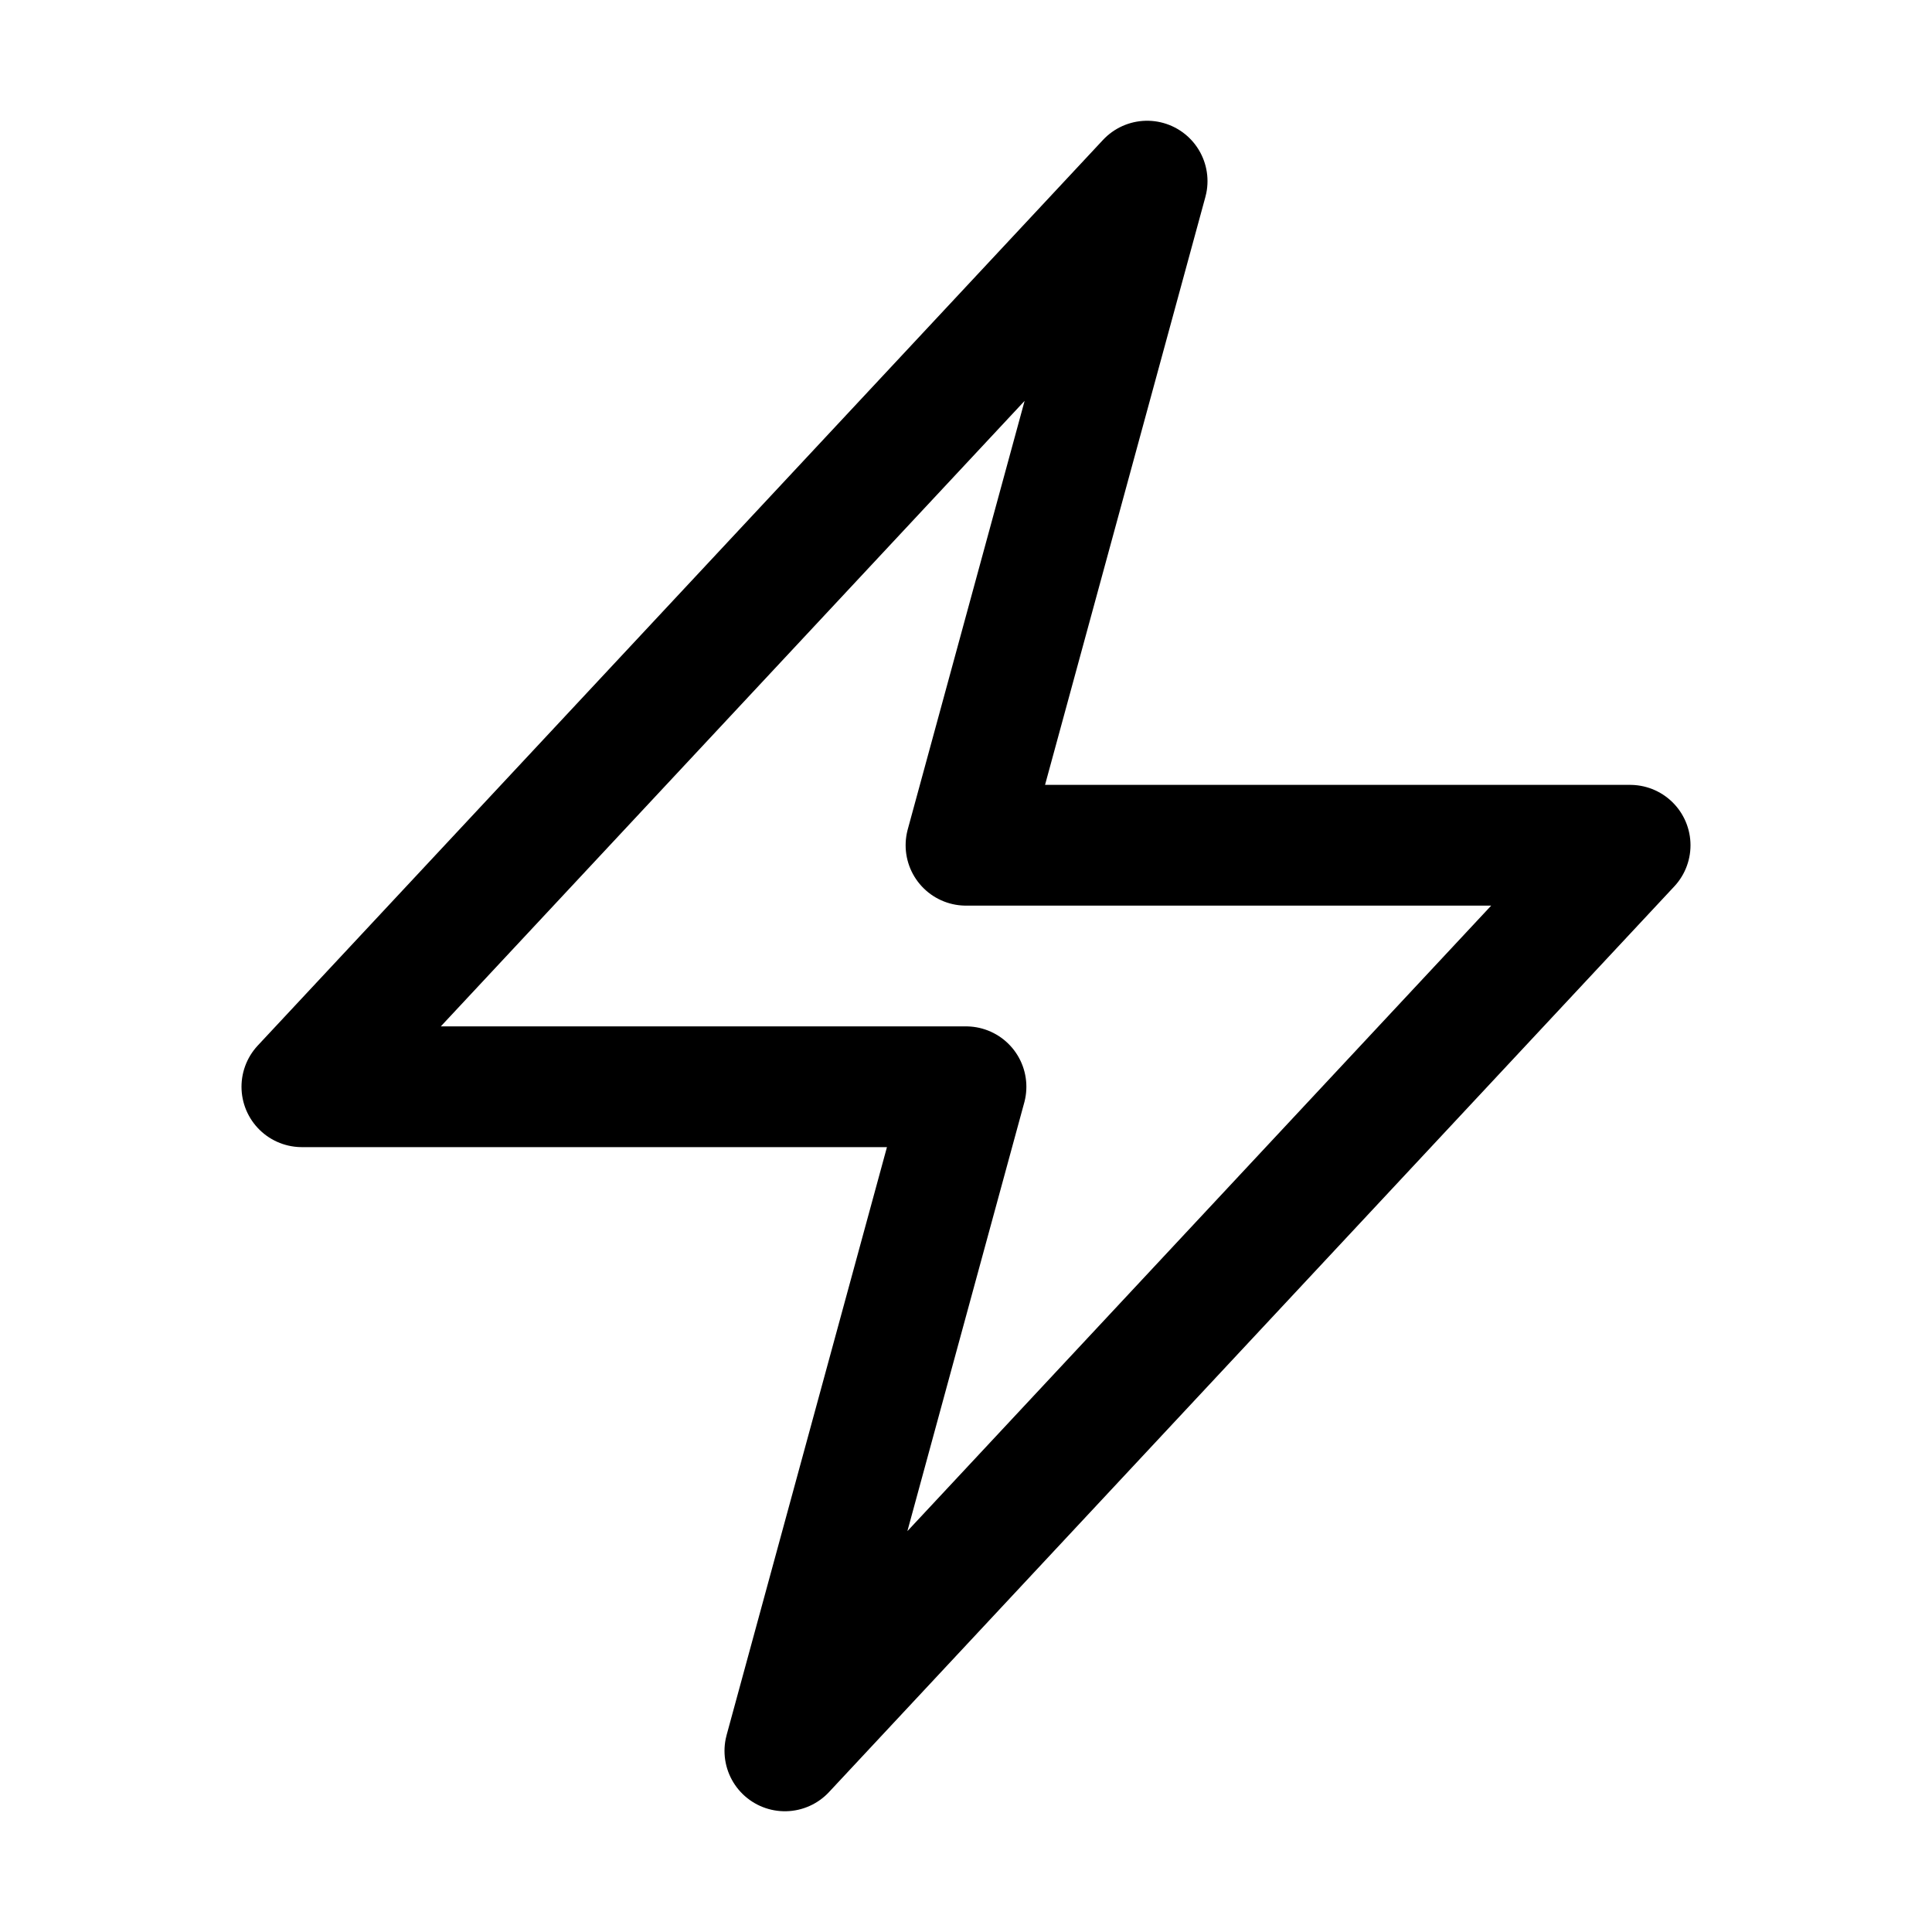
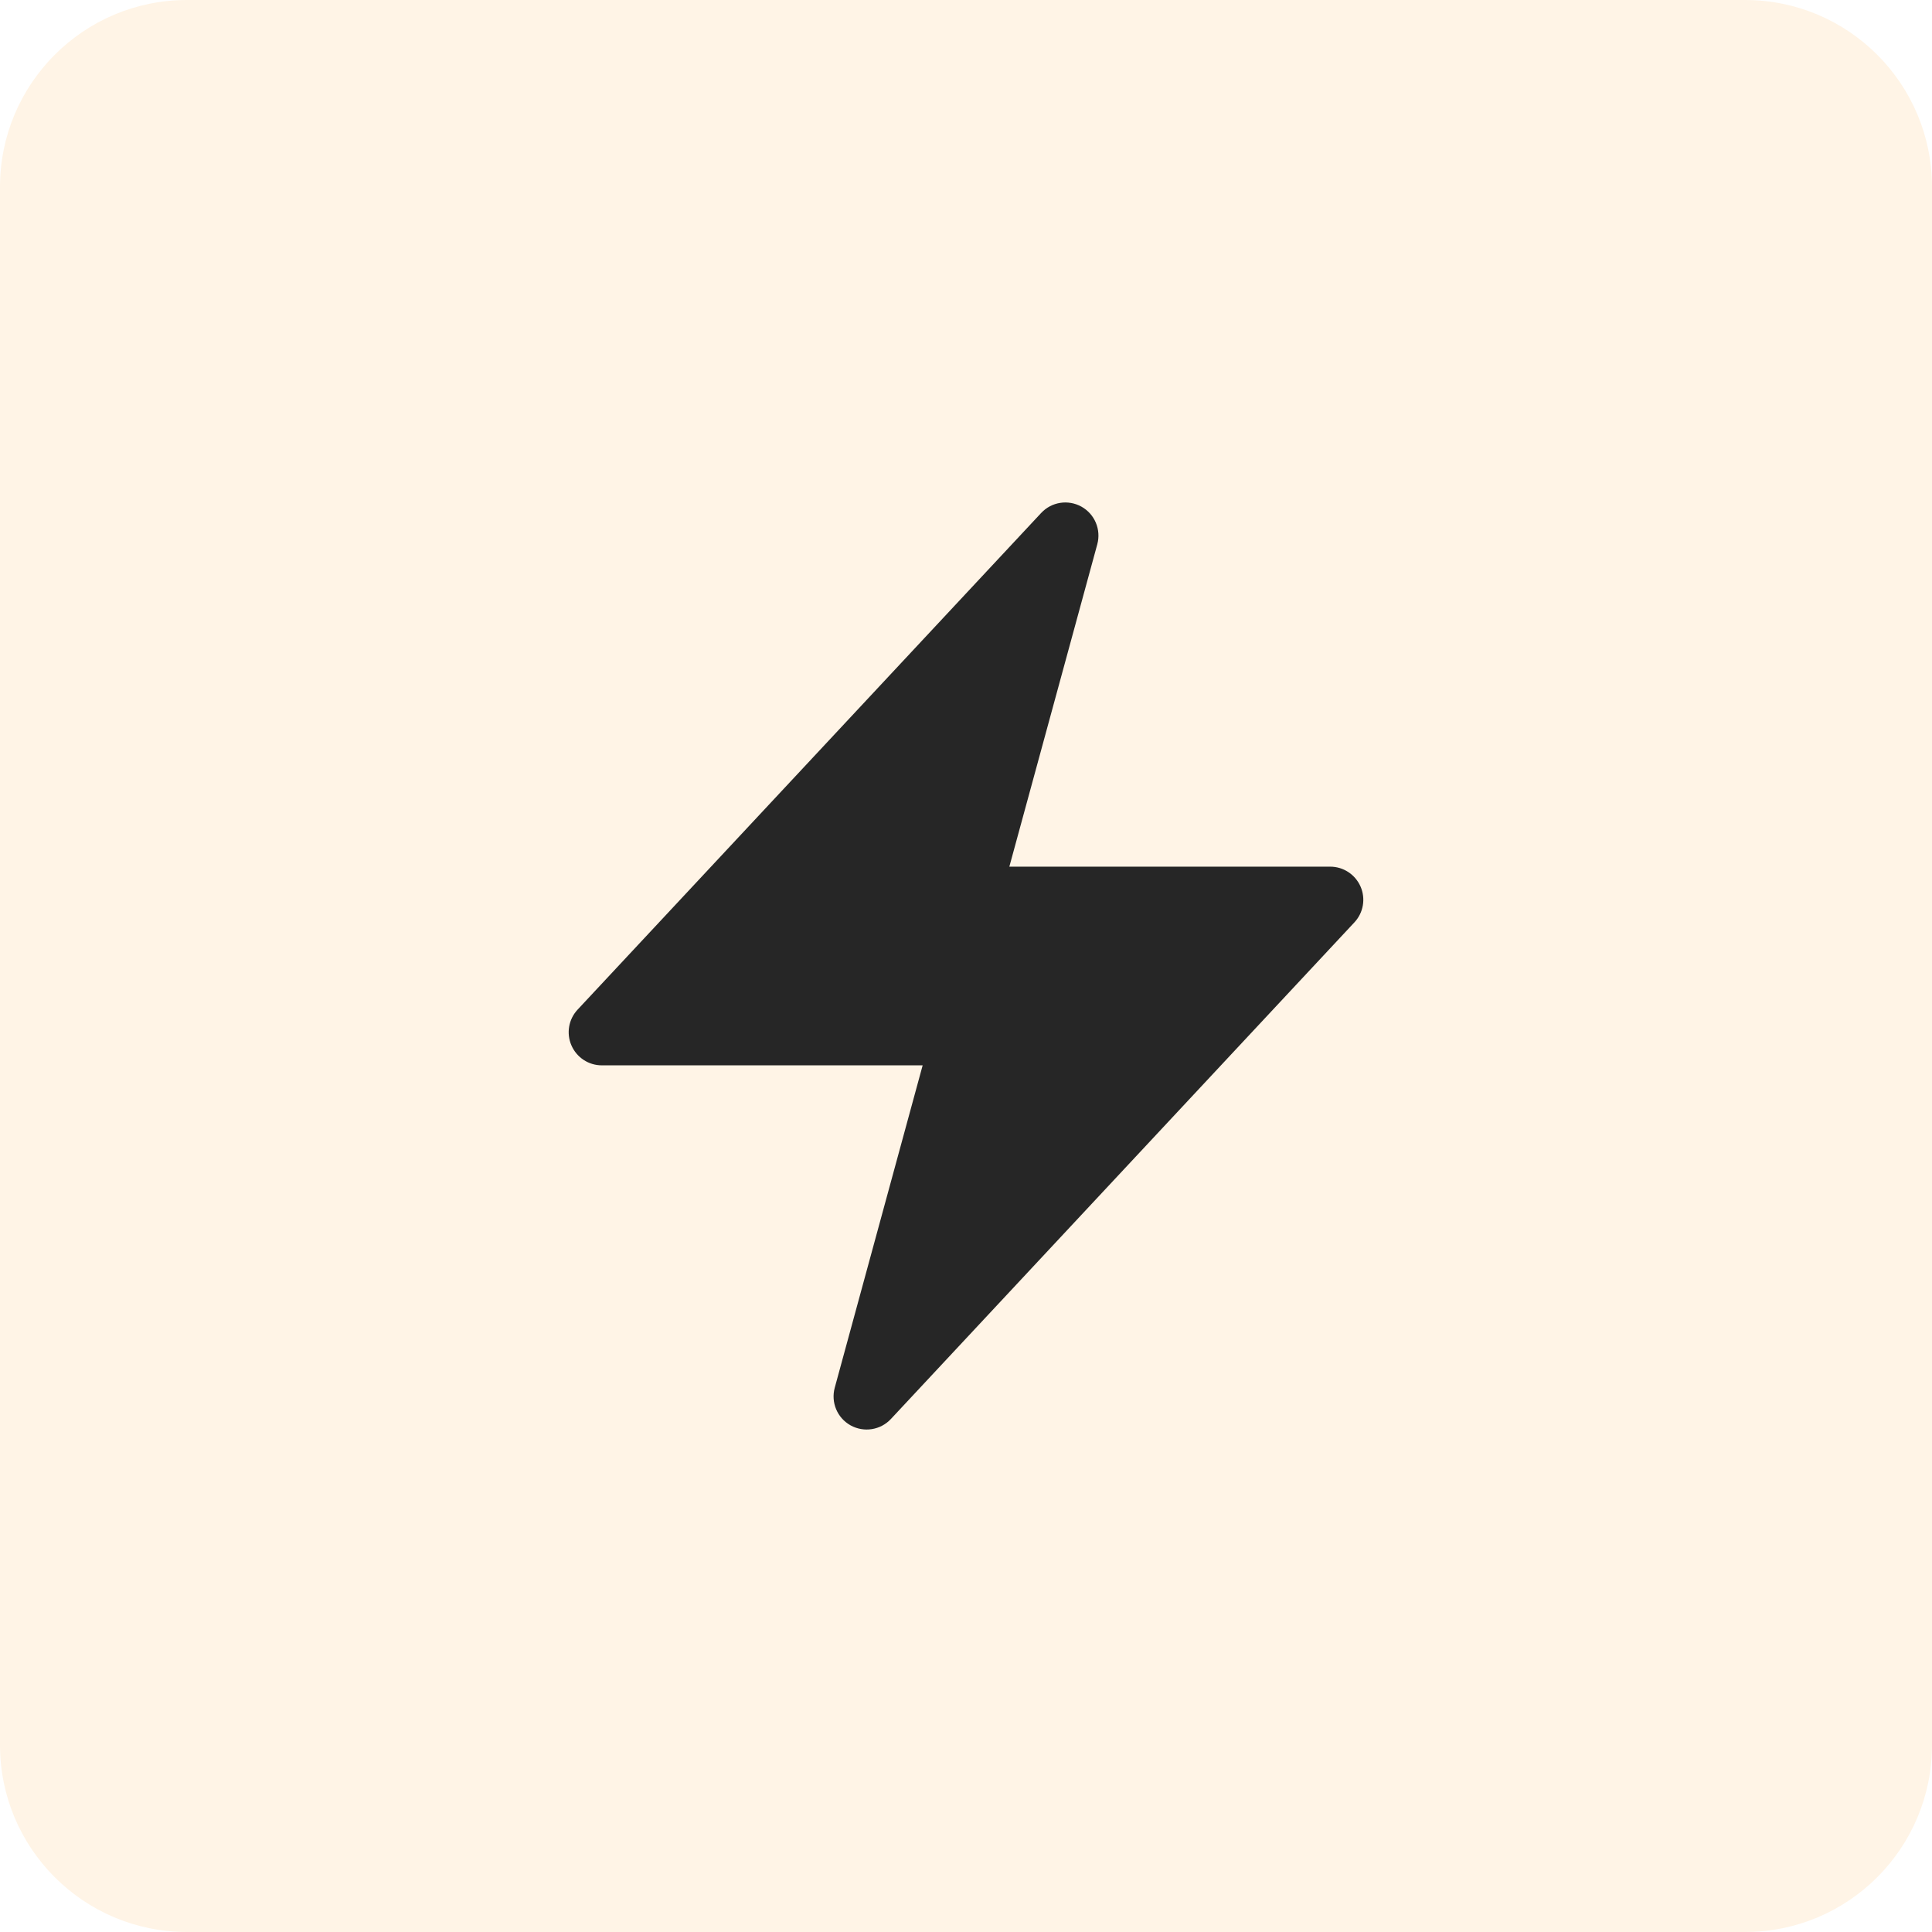
- <svg xmlns="http://www.w3.org/2000/svg" fill="none" viewBox="0 0 24 24" stroke-width="1.5" stroke="currentColor" class="size-6">
-   <path stroke-linecap="round" stroke-linejoin="round" d="m3.75 13.5 10.5-11.25L12 10.5h8.25L9.75 21.75 12 13.5H3.75Z" />
+ <svg xmlns="http://www.w3.org/2000/svg" width="62" height="62" viewBox="0 0 62 62" fill="none">
+   <rect width="62" height="62" rx="6" fill="#FFF4E6" />
+   <path fill-rule="evenodd" clip-rule="evenodd" d="M34.705 16.259C35.132 16.497 35.341 16.996 35.213 17.467L32.391 27.812H42.688C43.111 27.812 43.493 28.064 43.662 28.452C43.831 28.84 43.753 29.291 43.464 29.6L28.589 45.538C28.256 45.895 27.722 45.978 27.295 45.741C26.868 45.503 26.659 45.004 26.788 44.533L29.609 34.188H19.312C18.889 34.188 18.507 33.937 18.338 33.548C18.169 33.16 18.247 32.709 18.536 32.4L33.411 16.463C33.744 16.105 34.278 16.022 34.705 16.259Z" fill="#262626" />
</svg>
